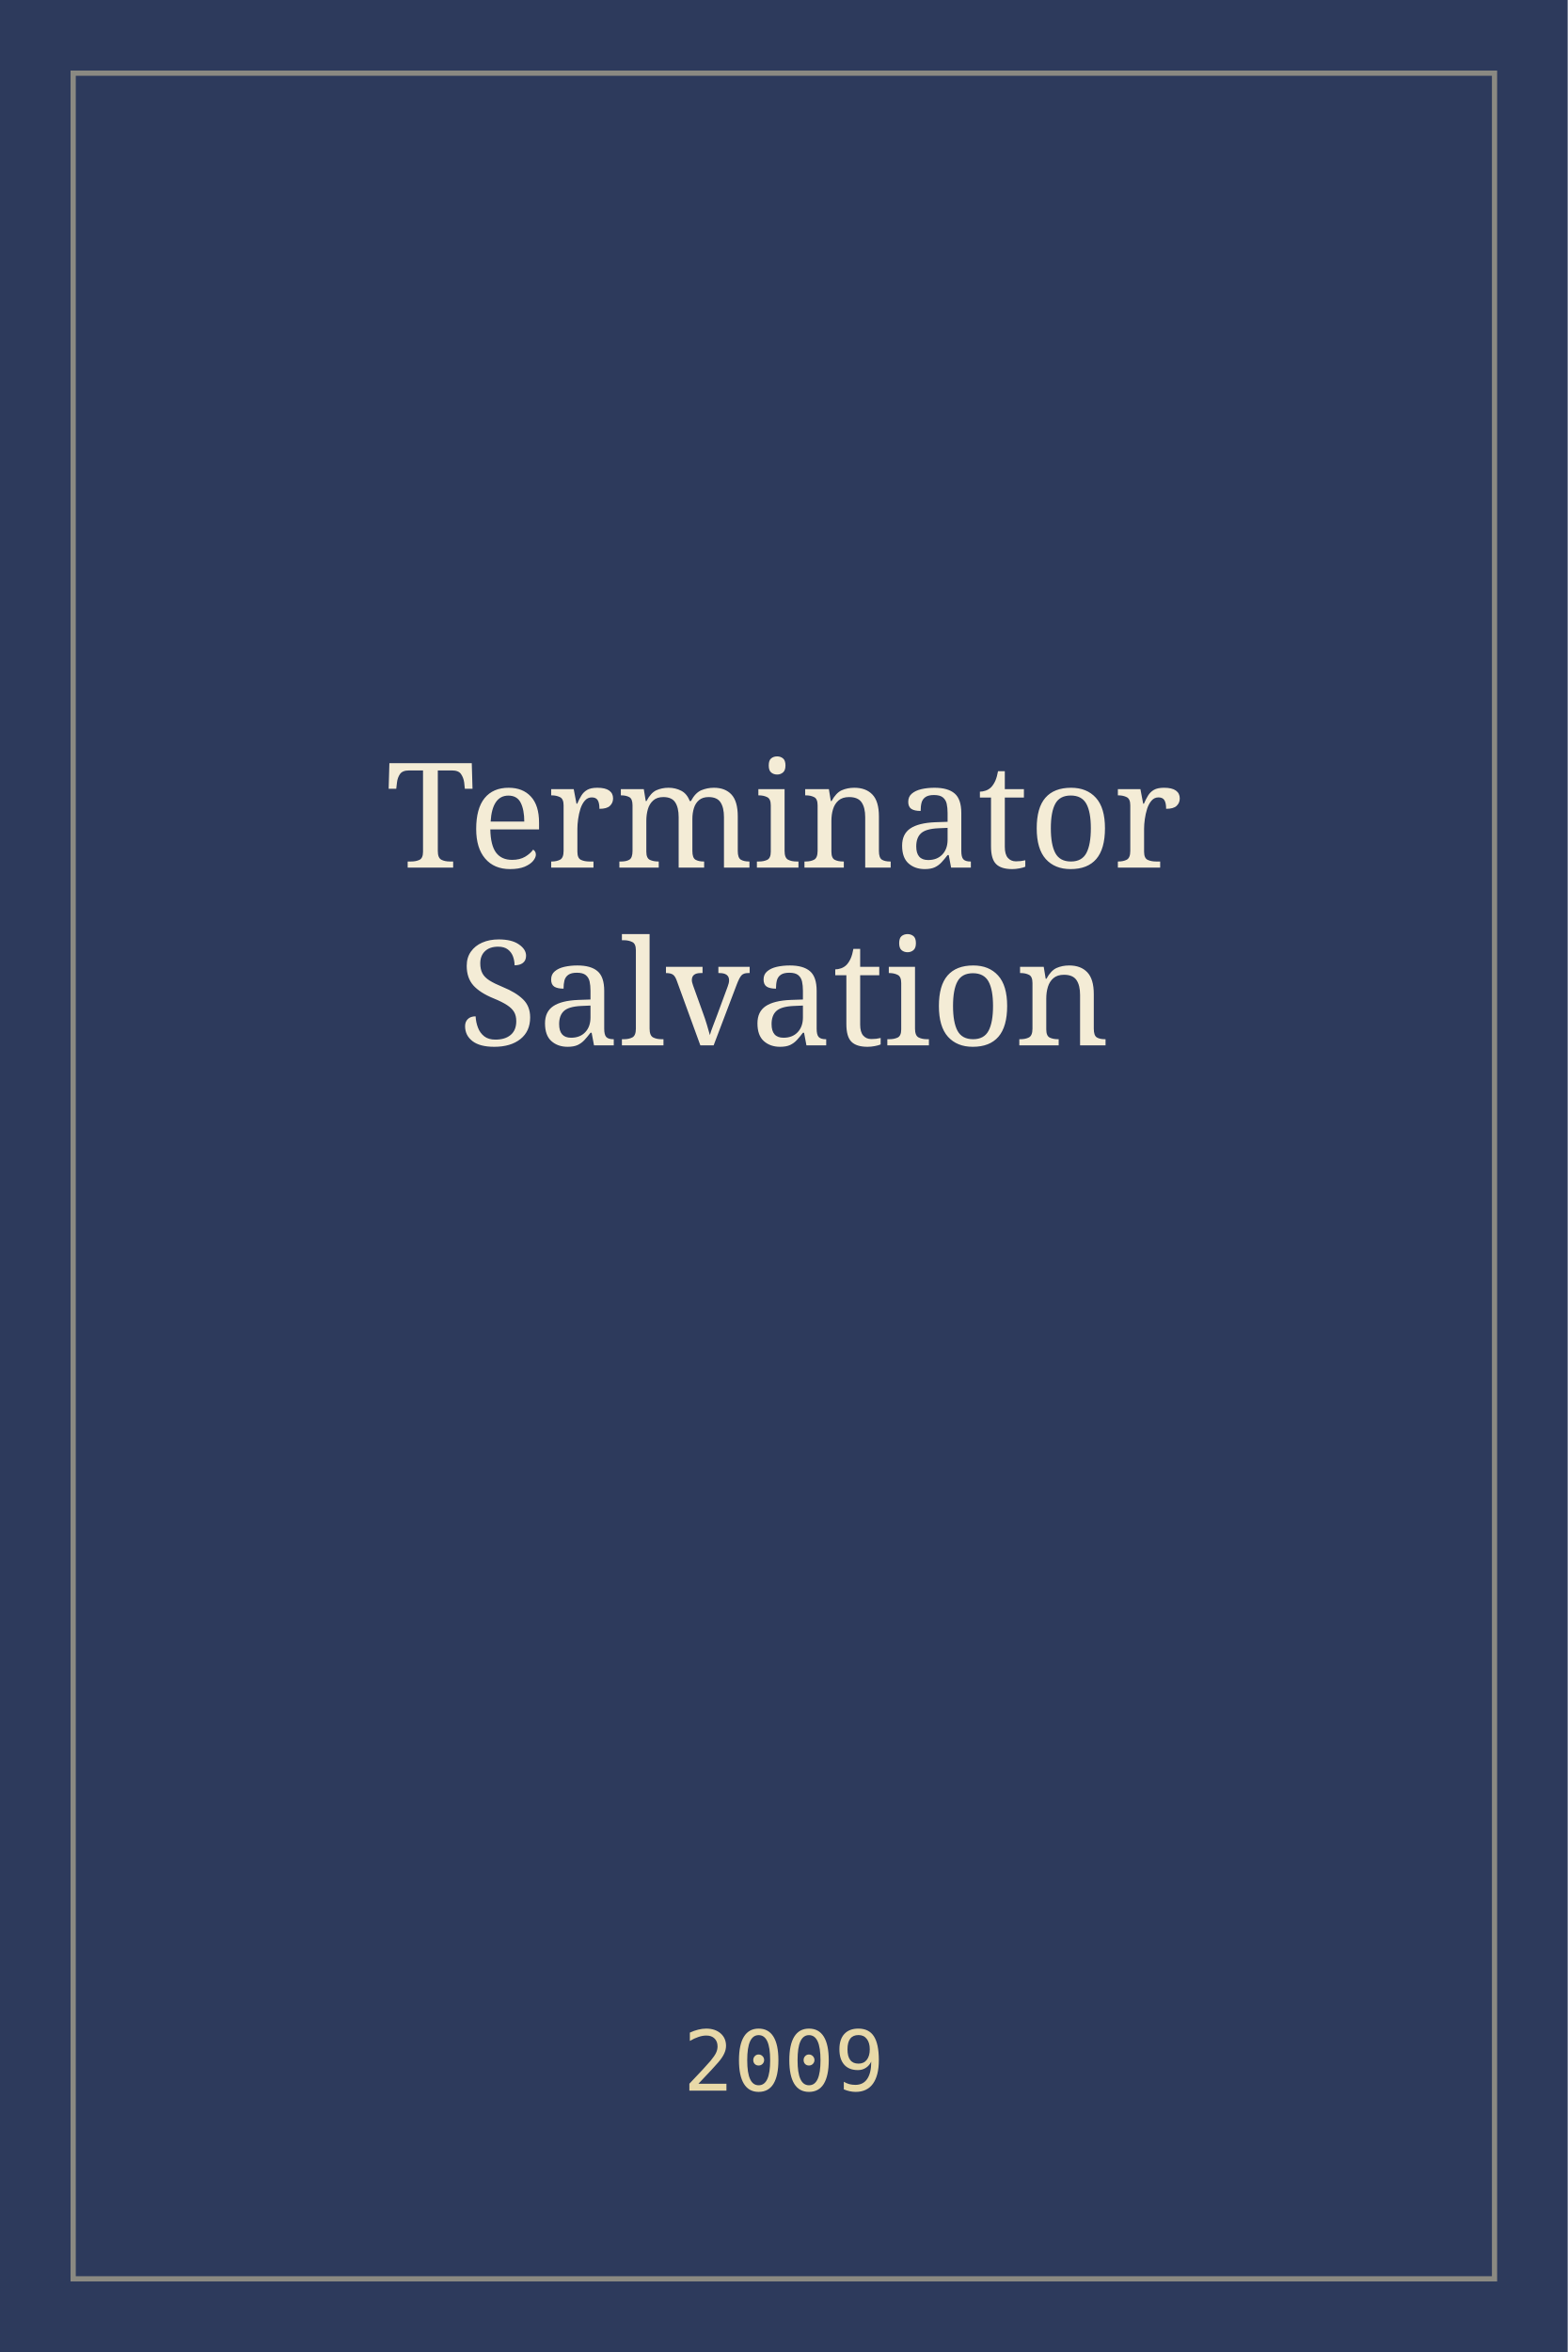
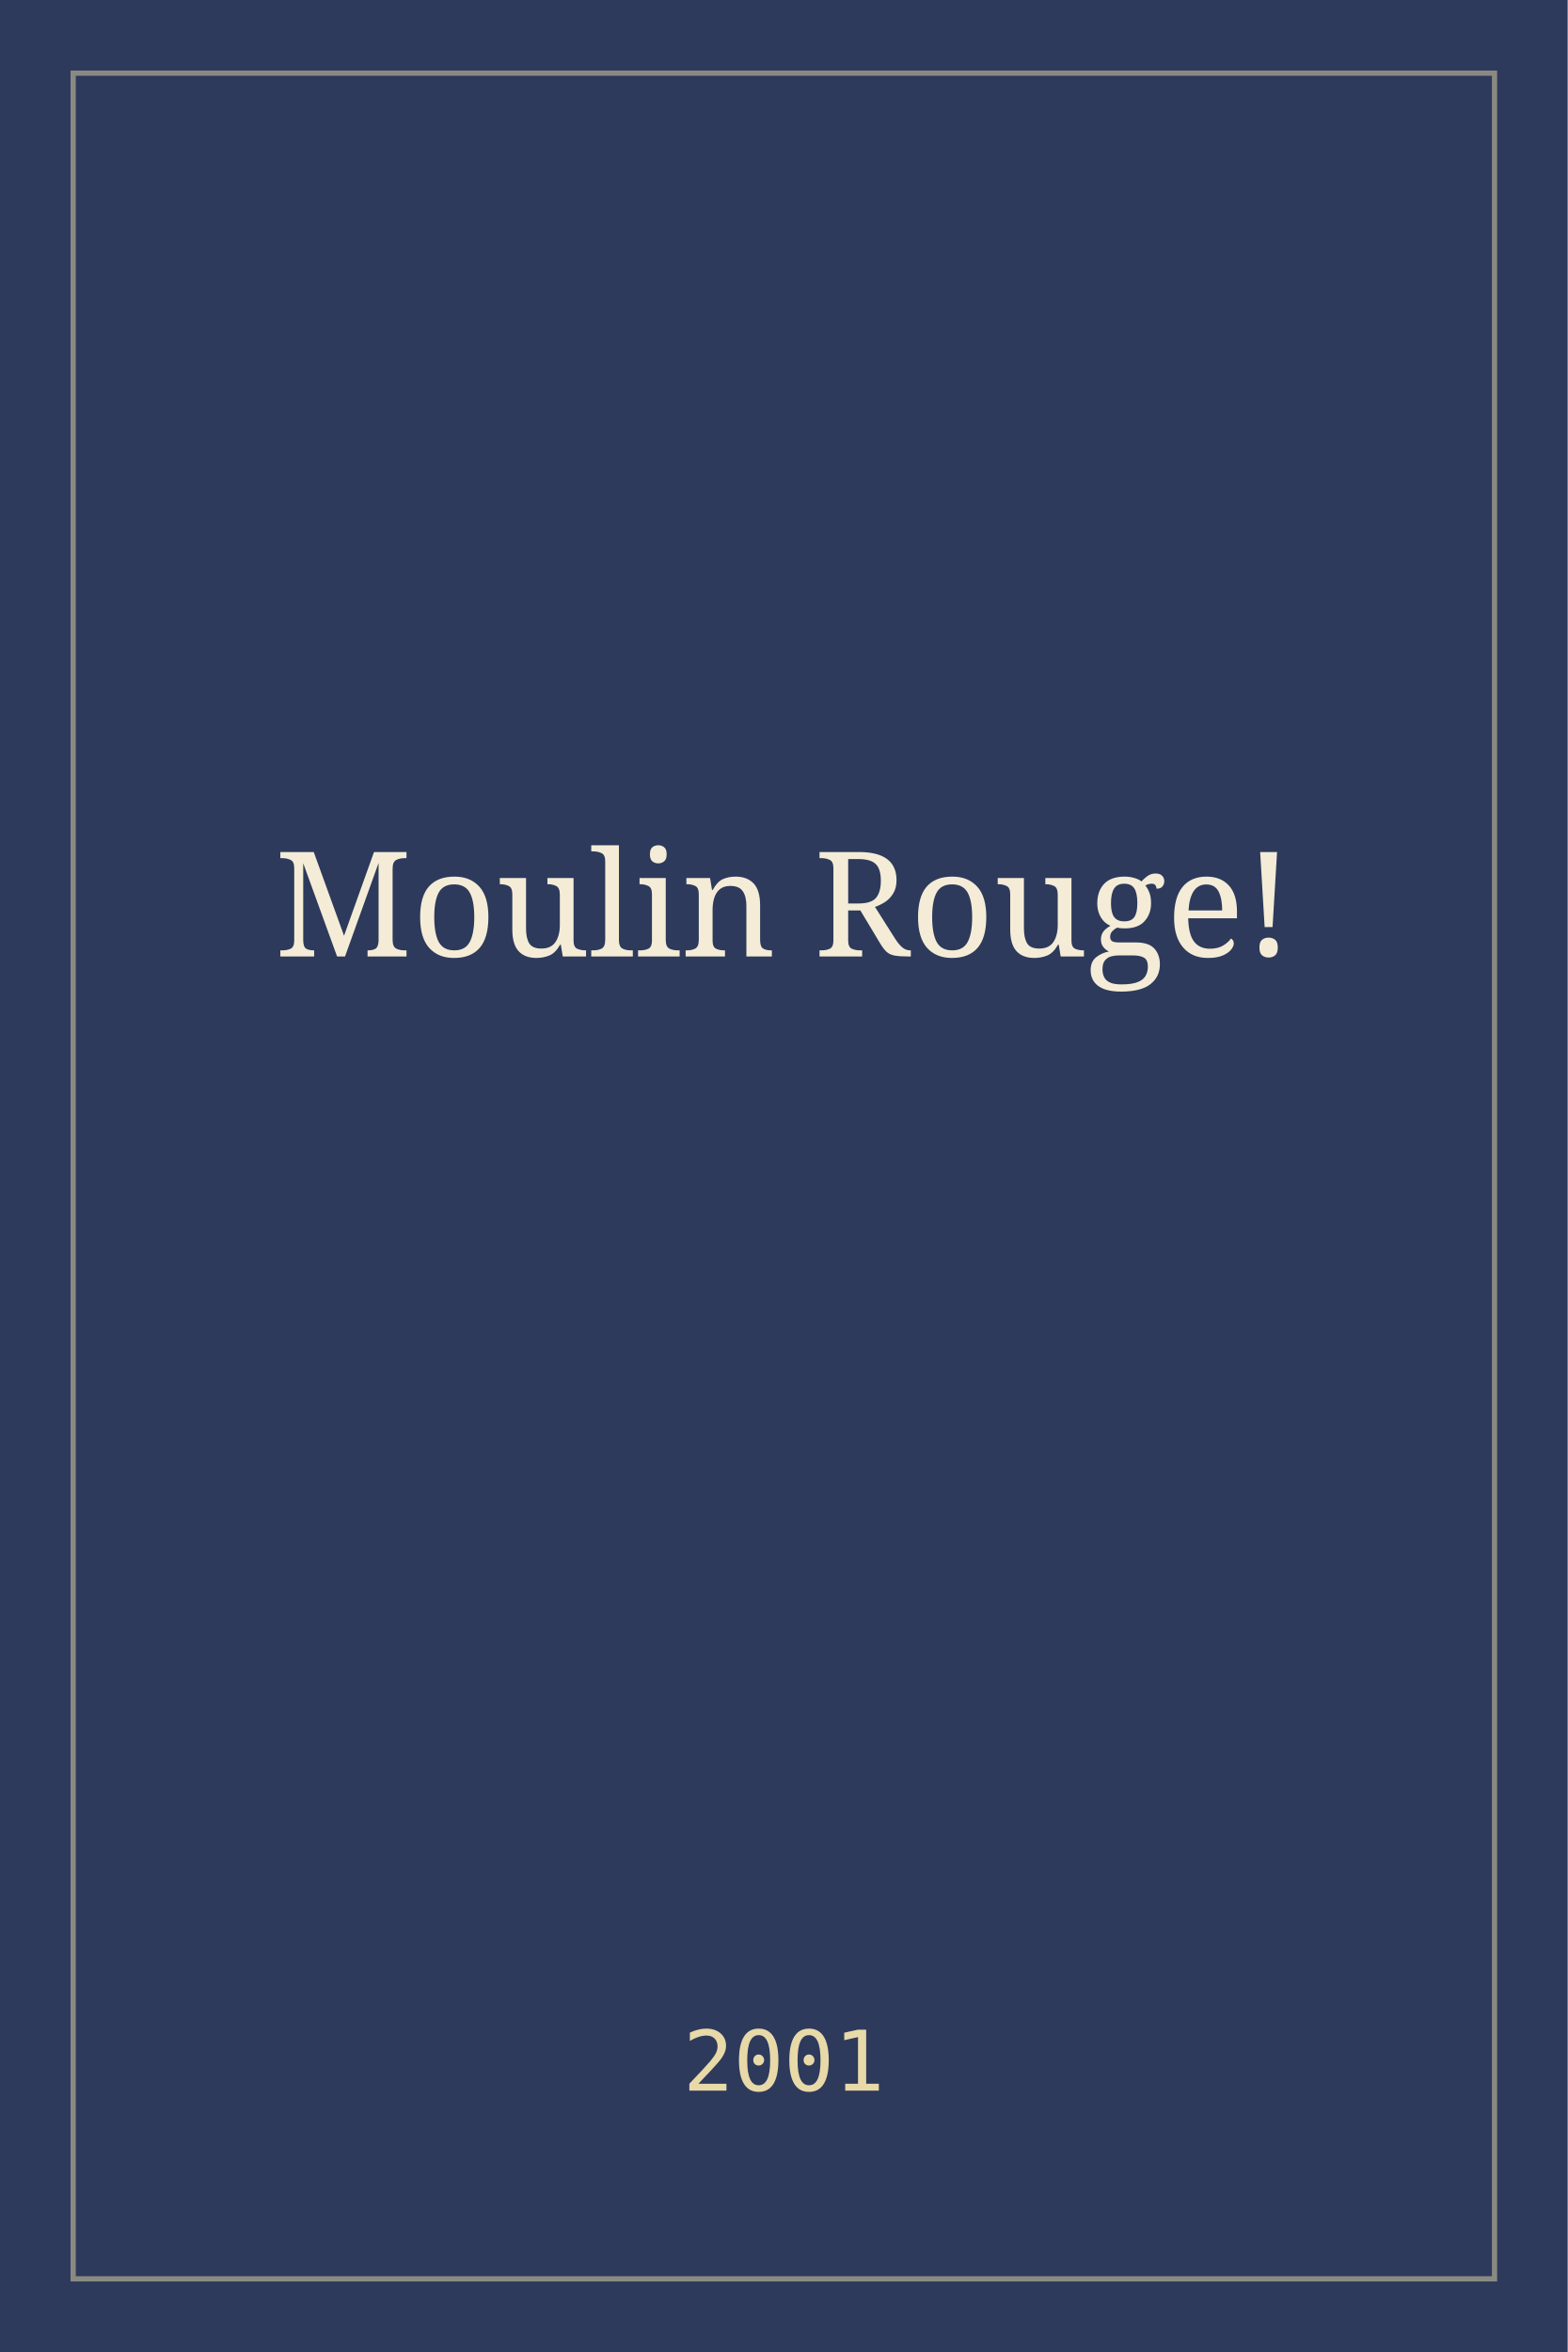
<svg xmlns="http://www.w3.org/2000/svg" viewBox="0 0 300 450">
  <rect width="300" height="450" fill="#2d3a5c" />
  <rect x="14" y="14" width="272" height="422" fill="none" stroke="#e8d9a8" stroke-opacity=".5" />
-   <text x="150" y="166" fill="#f4ecd6" font-family="Georgia,serif" font-size="28" text-anchor="middle">Terminator</text>
-   <text x="150" y="200" fill="#f4ecd6" font-family="Georgia,serif" font-size="28" text-anchor="middle">Salvation</text>
-   <text x="150" y="400" fill="#e8d9a8" font-family="monospace" font-size="16" text-anchor="middle">2009</text>
+   <text x="150" y="183" fill="#f4ecd6" font-family="Georgia,serif" font-size="28" text-anchor="middle">Moulin Rouge!</text>
+   <text x="150" y="400" fill="#e8d9a8" font-family="monospace" font-size="16" text-anchor="middle">2001</text>
</svg>
